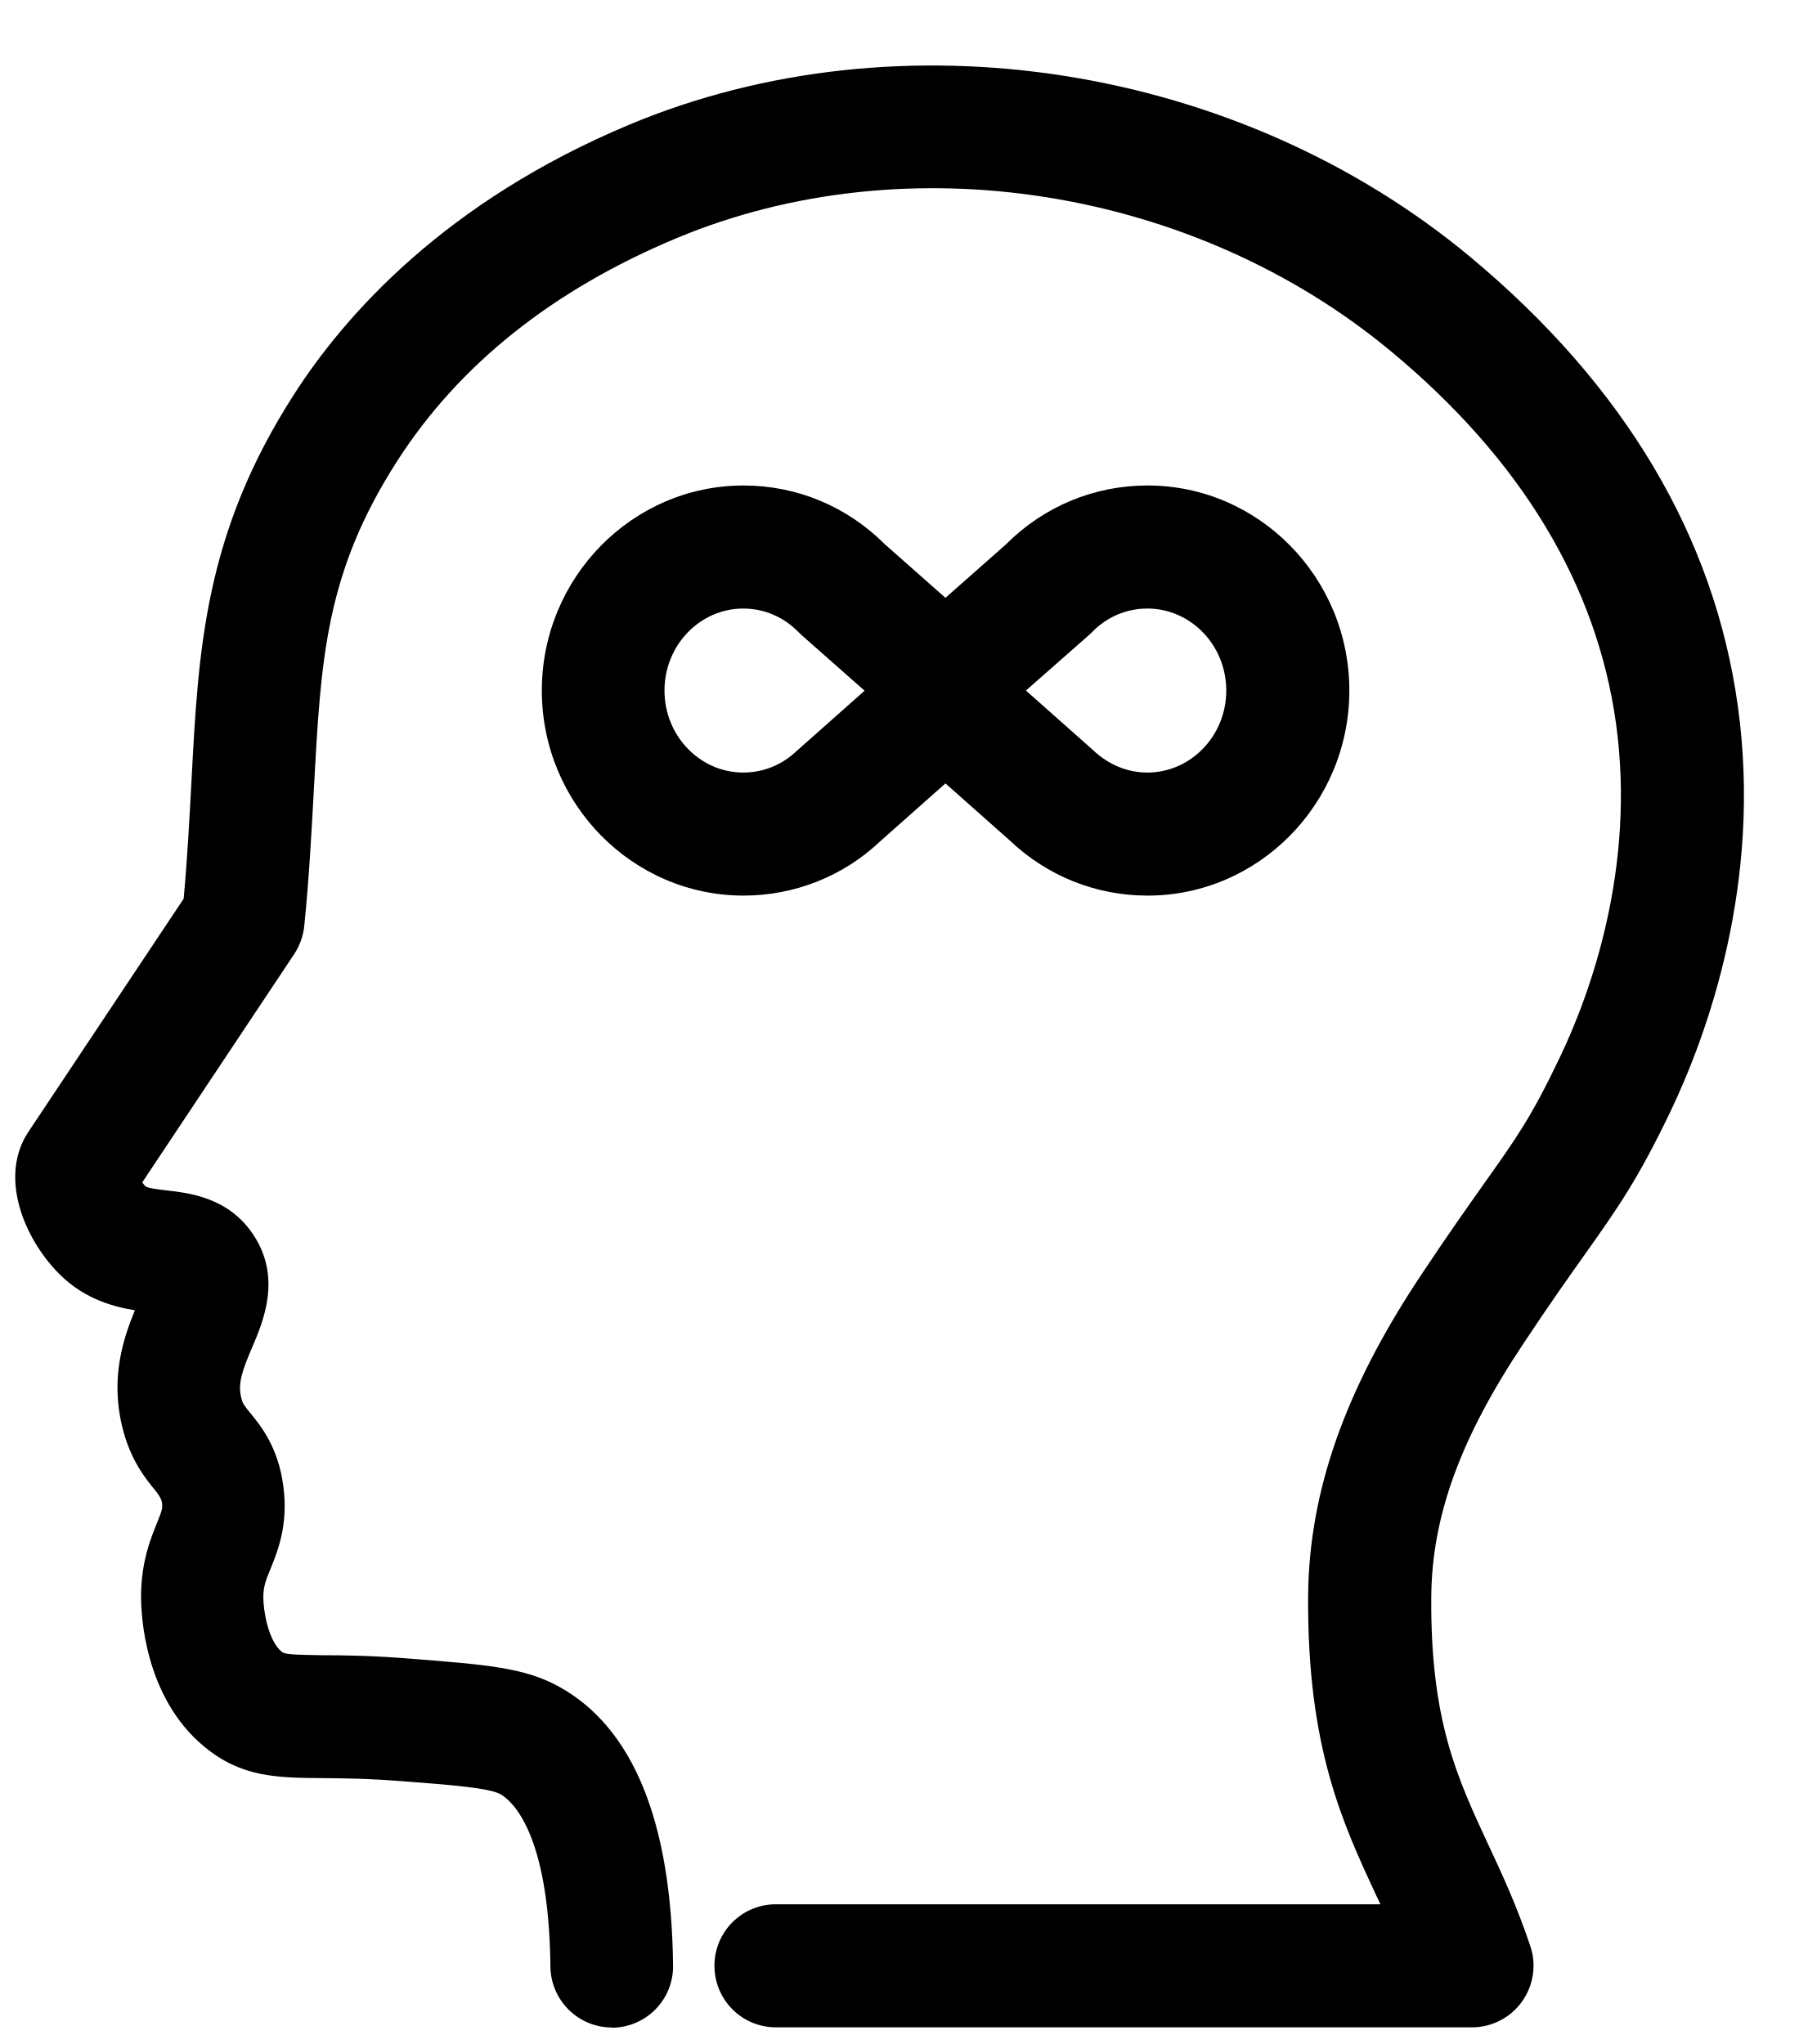
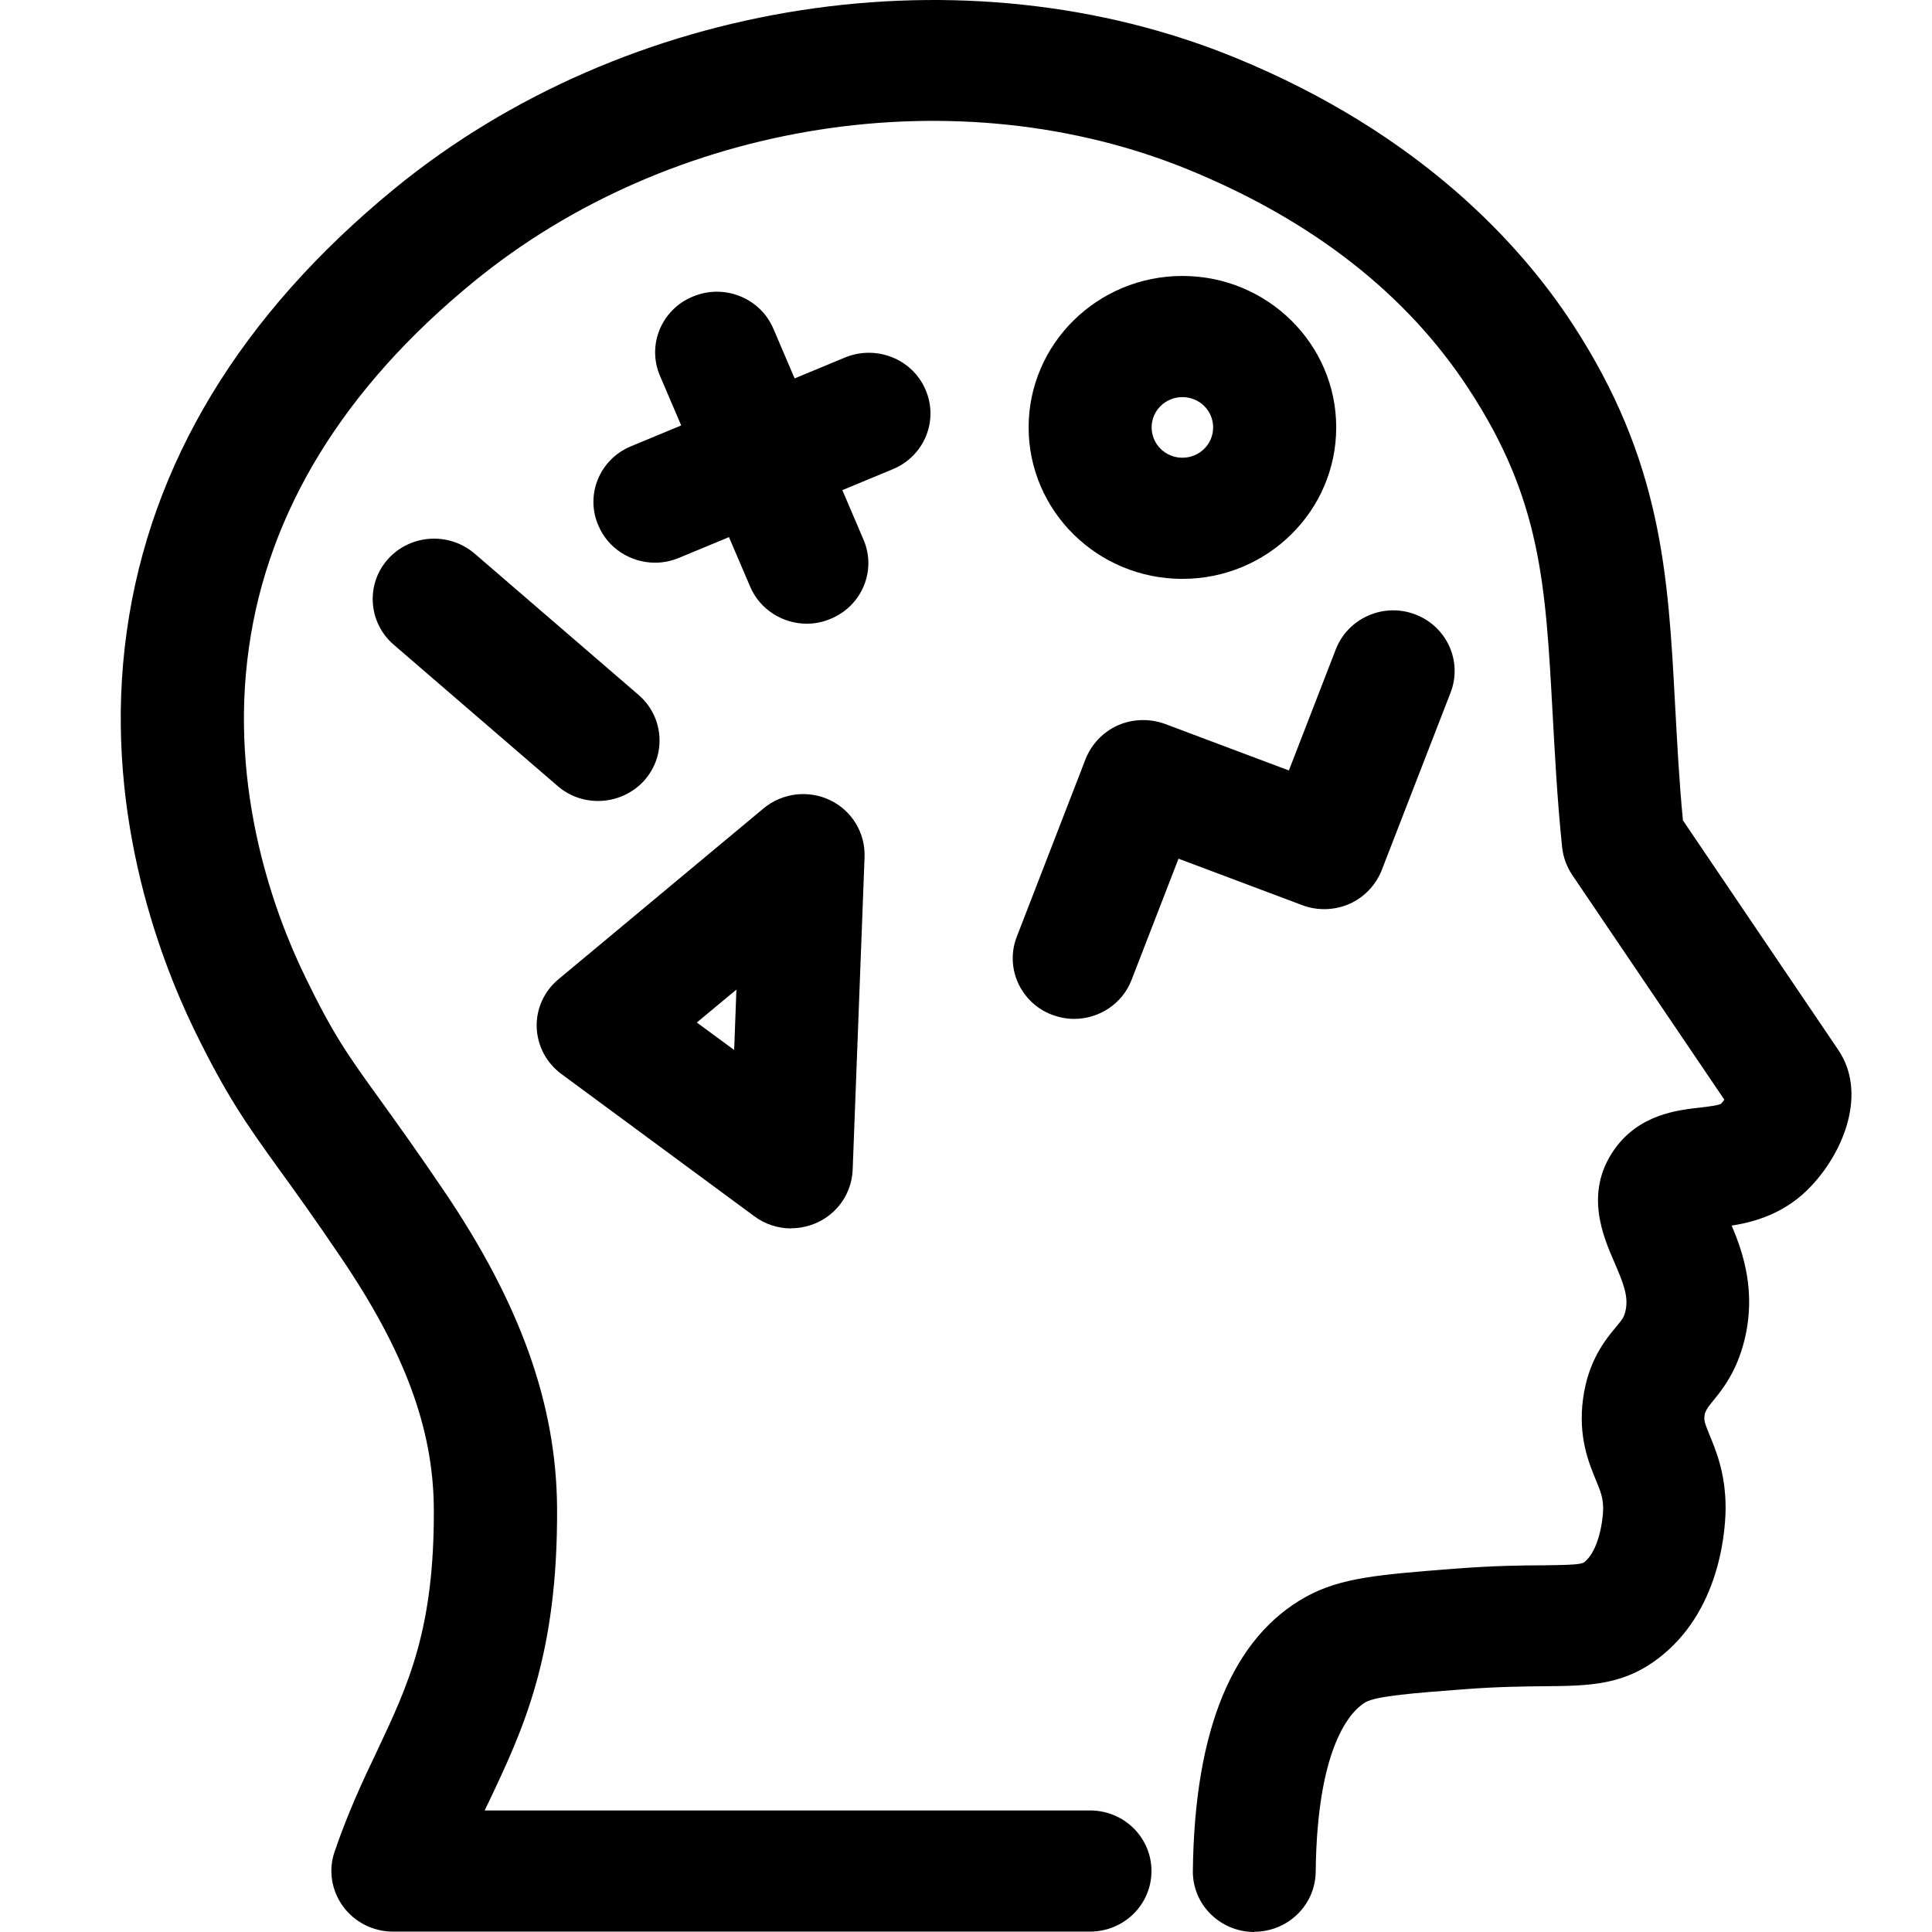
- <svg xmlns="http://www.w3.org/2000/svg" width="22" height="25" viewBox="0 0 22 25" fill="none">
-   <path d="M7.482 24.798C7.072 24.798 6.736 24.467 6.731 24.053C6.714 22.403 6.255 22.021 6.118 21.944C5.982 21.868 5.514 21.831 4.923 21.786C4.505 21.753 4.192 21.75 3.941 21.748C3.388 21.743 2.952 21.74 2.499 21.364C1.757 20.752 1.725 19.726 1.725 19.528C1.725 19.102 1.845 18.811 1.923 18.62C1.985 18.464 1.99 18.444 1.98 18.374C1.975 18.339 1.949 18.291 1.9 18.231C1.777 18.081 1.592 17.855 1.494 17.448C1.349 16.851 1.507 16.37 1.65 16.026C1.359 15.979 0.981 15.871 0.665 15.519C0.267 15.08 -0.001 14.368 0.347 13.844L2.246 10.992C2.293 10.482 2.316 10.016 2.341 9.564C2.426 7.934 2.501 6.526 3.596 4.823C4.229 3.837 5.456 2.463 7.695 1.525C11.016 0.135 15.149 0.785 17.983 3.145C19.864 4.713 20.964 6.559 21.252 8.636C21.555 10.811 20.869 12.667 20.435 13.58C20.032 14.423 19.789 14.767 19.386 15.336C19.193 15.607 18.953 15.946 18.63 16.433C17.858 17.591 17.51 18.547 17.503 19.533C17.492 21.041 17.818 21.738 18.194 22.548C18.372 22.927 18.552 23.318 18.715 23.805C18.792 24.033 18.752 24.287 18.612 24.482C18.472 24.678 18.244 24.796 18.003 24.796H9.488C9.073 24.796 8.737 24.46 8.737 24.043C8.737 23.627 9.073 23.291 9.488 23.291H16.881C16.866 23.256 16.849 23.22 16.831 23.185C16.416 22.292 15.985 21.369 15.997 19.523C16.007 18.246 16.446 16.997 17.375 15.6C17.71 15.095 17.958 14.747 18.156 14.466C18.549 13.912 18.73 13.658 19.075 12.933C19.439 12.173 20.009 10.63 19.762 8.847C19.526 7.154 18.605 5.623 17.019 4.304C14.605 2.292 11.089 1.735 8.271 2.914C6.759 3.546 5.612 4.462 4.858 5.638C3.979 7.006 3.924 8.057 3.839 9.645C3.811 10.144 3.783 10.708 3.721 11.325C3.708 11.448 3.666 11.566 3.598 11.669L1.74 14.461C1.75 14.476 1.762 14.493 1.777 14.508C1.797 14.531 1.945 14.549 2.03 14.559C2.313 14.591 2.789 14.644 3.092 15.093C3.45 15.622 3.22 16.162 3.082 16.483C2.972 16.744 2.904 16.912 2.95 17.095C2.967 17.165 2.98 17.183 3.057 17.278C3.187 17.436 3.403 17.699 3.465 18.178C3.528 18.65 3.395 18.974 3.308 19.189C3.25 19.33 3.222 19.4 3.22 19.535C3.22 19.686 3.275 20.065 3.448 20.205C3.485 20.235 3.598 20.24 3.946 20.245C4.207 20.245 4.565 20.25 5.033 20.288C5.957 20.361 6.421 20.398 6.841 20.632C7.743 21.133 8.211 22.28 8.231 24.041C8.236 24.457 7.903 24.796 7.487 24.801H7.48L7.482 24.798Z" fill="black" />
-   <path d="M14.031 10.954C13.405 10.954 12.809 10.716 12.351 10.282L11.562 9.582L10.756 10.297C10.315 10.714 9.719 10.954 9.093 10.954C7.733 10.954 6.626 9.828 6.626 8.446C6.626 7.064 7.733 5.938 9.093 5.938C9.744 5.938 10.357 6.193 10.821 6.657L11.562 7.312L12.303 6.657C12.767 6.193 13.38 5.938 14.034 5.938C15.394 5.938 16.501 7.064 16.501 8.446C16.501 9.828 15.394 10.954 14.034 10.954H14.031ZM12.546 8.446L13.363 9.171C13.558 9.357 13.791 9.449 14.031 9.449C14.562 9.449 14.996 9 14.996 8.446C14.996 7.892 14.562 7.443 14.031 7.443C13.776 7.443 13.536 7.545 13.355 7.731C13.343 7.744 13.33 7.756 13.315 7.769L12.546 8.446V8.446ZM9.09 7.443C8.559 7.443 8.126 7.892 8.126 8.446C8.126 9 8.559 9.449 9.09 9.449C9.331 9.449 9.561 9.357 9.739 9.188L10.573 8.448L9.804 7.769C9.792 7.756 9.777 7.744 9.764 7.731C9.584 7.545 9.343 7.443 9.088 7.443H9.09Z" fill="black" />
+ <svg xmlns="http://www.w3.org/2000/svg" width="24" height="24" viewBox="0 0 24 24" fill="none">
+   <path d="M15.58 23.997C15.998 23.997 16.339 23.666 16.344 23.253C16.362 21.602 16.828 21.221 16.968 21.143C17.105 21.068 17.582 21.03 18.183 20.985C18.608 20.952 18.927 20.95 19.181 20.947C19.744 20.942 20.187 20.94 20.648 20.563C21.402 19.951 21.436 18.925 21.436 18.727C21.436 18.301 21.313 18.01 21.234 17.819C21.171 17.664 21.166 17.643 21.176 17.573C21.181 17.538 21.208 17.491 21.257 17.43C21.382 17.28 21.57 17.054 21.67 16.648C21.818 16.051 21.657 15.569 21.512 15.225C21.807 15.178 22.192 15.07 22.513 14.719C22.918 14.28 23.19 13.567 22.836 13.043L20.906 10.191C20.857 9.682 20.834 9.215 20.809 8.763C20.722 7.133 20.646 5.726 19.533 4.022C18.889 3.037 17.64 1.662 15.363 0.724C11.986 -0.666 7.783 -0.016 4.9 2.344C2.987 3.912 1.869 5.758 1.576 7.835C1.268 10.01 1.966 11.867 2.407 12.78C2.817 13.622 3.064 13.966 3.474 14.536C3.67 14.806 3.914 15.145 4.243 15.632C5.027 16.791 5.381 17.746 5.389 18.732C5.399 20.24 5.068 20.937 4.686 21.747C4.505 22.126 4.322 22.517 4.156 23.004C4.077 23.232 4.118 23.486 4.261 23.681C4.403 23.877 4.635 23.995 4.88 23.995H13.54C13.963 23.995 14.304 23.659 14.304 23.242C14.304 22.826 13.963 22.49 13.54 22.49H6.021C6.036 22.455 6.054 22.42 6.072 22.384C6.495 21.491 6.933 20.568 6.92 18.722C6.91 17.445 6.464 16.196 5.519 14.799C5.178 14.295 4.926 13.946 4.724 13.665C4.324 13.111 4.141 12.857 3.79 12.132C3.42 11.372 2.839 9.83 3.092 8.046C3.331 6.353 4.268 4.823 5.881 3.503C8.336 1.491 11.912 0.935 14.777 2.113C16.316 2.746 17.483 3.661 18.249 4.838C19.143 6.205 19.199 7.256 19.286 8.844C19.314 9.343 19.342 9.907 19.405 10.524C19.418 10.647 19.462 10.765 19.53 10.868L21.42 13.66C21.41 13.675 21.397 13.693 21.382 13.708C21.362 13.73 21.211 13.748 21.125 13.758C20.837 13.79 20.353 13.843 20.045 14.292C19.681 14.822 19.915 15.361 20.055 15.682C20.167 15.943 20.236 16.111 20.19 16.294C20.172 16.364 20.159 16.382 20.081 16.477C19.948 16.635 19.729 16.898 19.665 17.378C19.602 17.849 19.737 18.173 19.826 18.389C19.884 18.529 19.912 18.599 19.915 18.735C19.915 18.885 19.859 19.264 19.683 19.404C19.645 19.435 19.53 19.44 19.176 19.445C18.911 19.445 18.547 19.45 18.071 19.487C17.131 19.56 16.66 19.598 16.232 19.831C15.315 20.333 14.839 21.479 14.818 23.24C14.813 23.656 15.152 23.995 15.575 24H15.582L15.58 23.997Z" fill="black" />
+   <path d="M14.688 7.191C15.743 7.191 16.599 6.348 16.599 5.309C16.599 4.271 15.743 3.428 14.688 3.428C13.634 3.428 12.778 4.271 12.778 5.309C12.778 6.348 13.634 7.191 14.688 7.191ZM14.688 4.933C14.9 4.933 15.07 5.101 15.07 5.309C15.07 5.518 14.9 5.686 14.688 5.686C14.477 5.686 14.306 5.518 14.306 5.309C14.306 5.101 14.477 4.933 14.688 4.933Z" fill="black" />
+   <path d="M8.138 6.99C8.237 6.99 8.337 6.97 8.434 6.93L11.09 5.829C11.48 5.668 11.663 5.227 11.498 4.843C11.335 4.459 10.886 4.281 10.497 4.441L7.84 5.543C7.45 5.703 7.267 6.145 7.433 6.528C7.555 6.817 7.84 6.99 8.138 6.99Z" fill="black" />
+   <path d="M10.023 7.748C10.123 7.748 10.222 7.728 10.319 7.687C10.708 7.527 10.892 7.085 10.726 6.702L9.608 4.085C9.445 3.701 8.997 3.521 8.607 3.684C8.217 3.844 8.034 4.286 8.199 4.67L9.318 7.286C9.44 7.574 9.725 7.748 10.023 7.748Z" fill="black" />
+   <path d="M13.344 12.657C13.652 12.657 13.942 12.471 14.057 12.172L14.64 10.667L16.176 11.244C16.364 11.315 16.576 11.31 16.762 11.229C16.948 11.146 17.09 10.996 17.164 10.81L18.02 8.603C18.17 8.214 17.972 7.78 17.579 7.632C17.185 7.482 16.744 7.68 16.594 8.066L16.011 9.571L14.475 8.994C14.286 8.924 14.075 8.929 13.889 9.009C13.703 9.092 13.56 9.243 13.486 9.428L12.631 11.636C12.48 12.024 12.679 12.459 13.071 12.607C13.16 12.639 13.252 12.657 13.344 12.657V12.657Z" fill="black" />
+   <path d="M7.429 9.95C7.641 9.95 7.854 9.862 8.005 9.694C8.282 9.38 8.249 8.906 7.933 8.633L5.896 6.877C5.577 6.604 5.096 6.636 4.818 6.947C4.541 7.258 4.574 7.735 4.89 8.008L6.927 9.764C7.073 9.89 7.251 9.95 7.429 9.95Z" fill="black" />
+   <path d="M9.828 15.258C9.94 15.258 10.052 15.233 10.156 15.185C10.414 15.065 10.579 14.814 10.592 14.536L10.74 10.645C10.75 10.346 10.582 10.07 10.312 9.94C10.039 9.81 9.716 9.85 9.484 10.043L6.937 12.165C6.759 12.313 6.659 12.534 6.667 12.762C6.675 12.99 6.787 13.204 6.973 13.341L9.372 15.11C9.507 15.21 9.667 15.26 9.83 15.26L9.828 15.258ZM9.148 12.29L9.12 13.043L8.656 12.702L9.148 12.293V12.29Z" fill="black" />
</svg>
